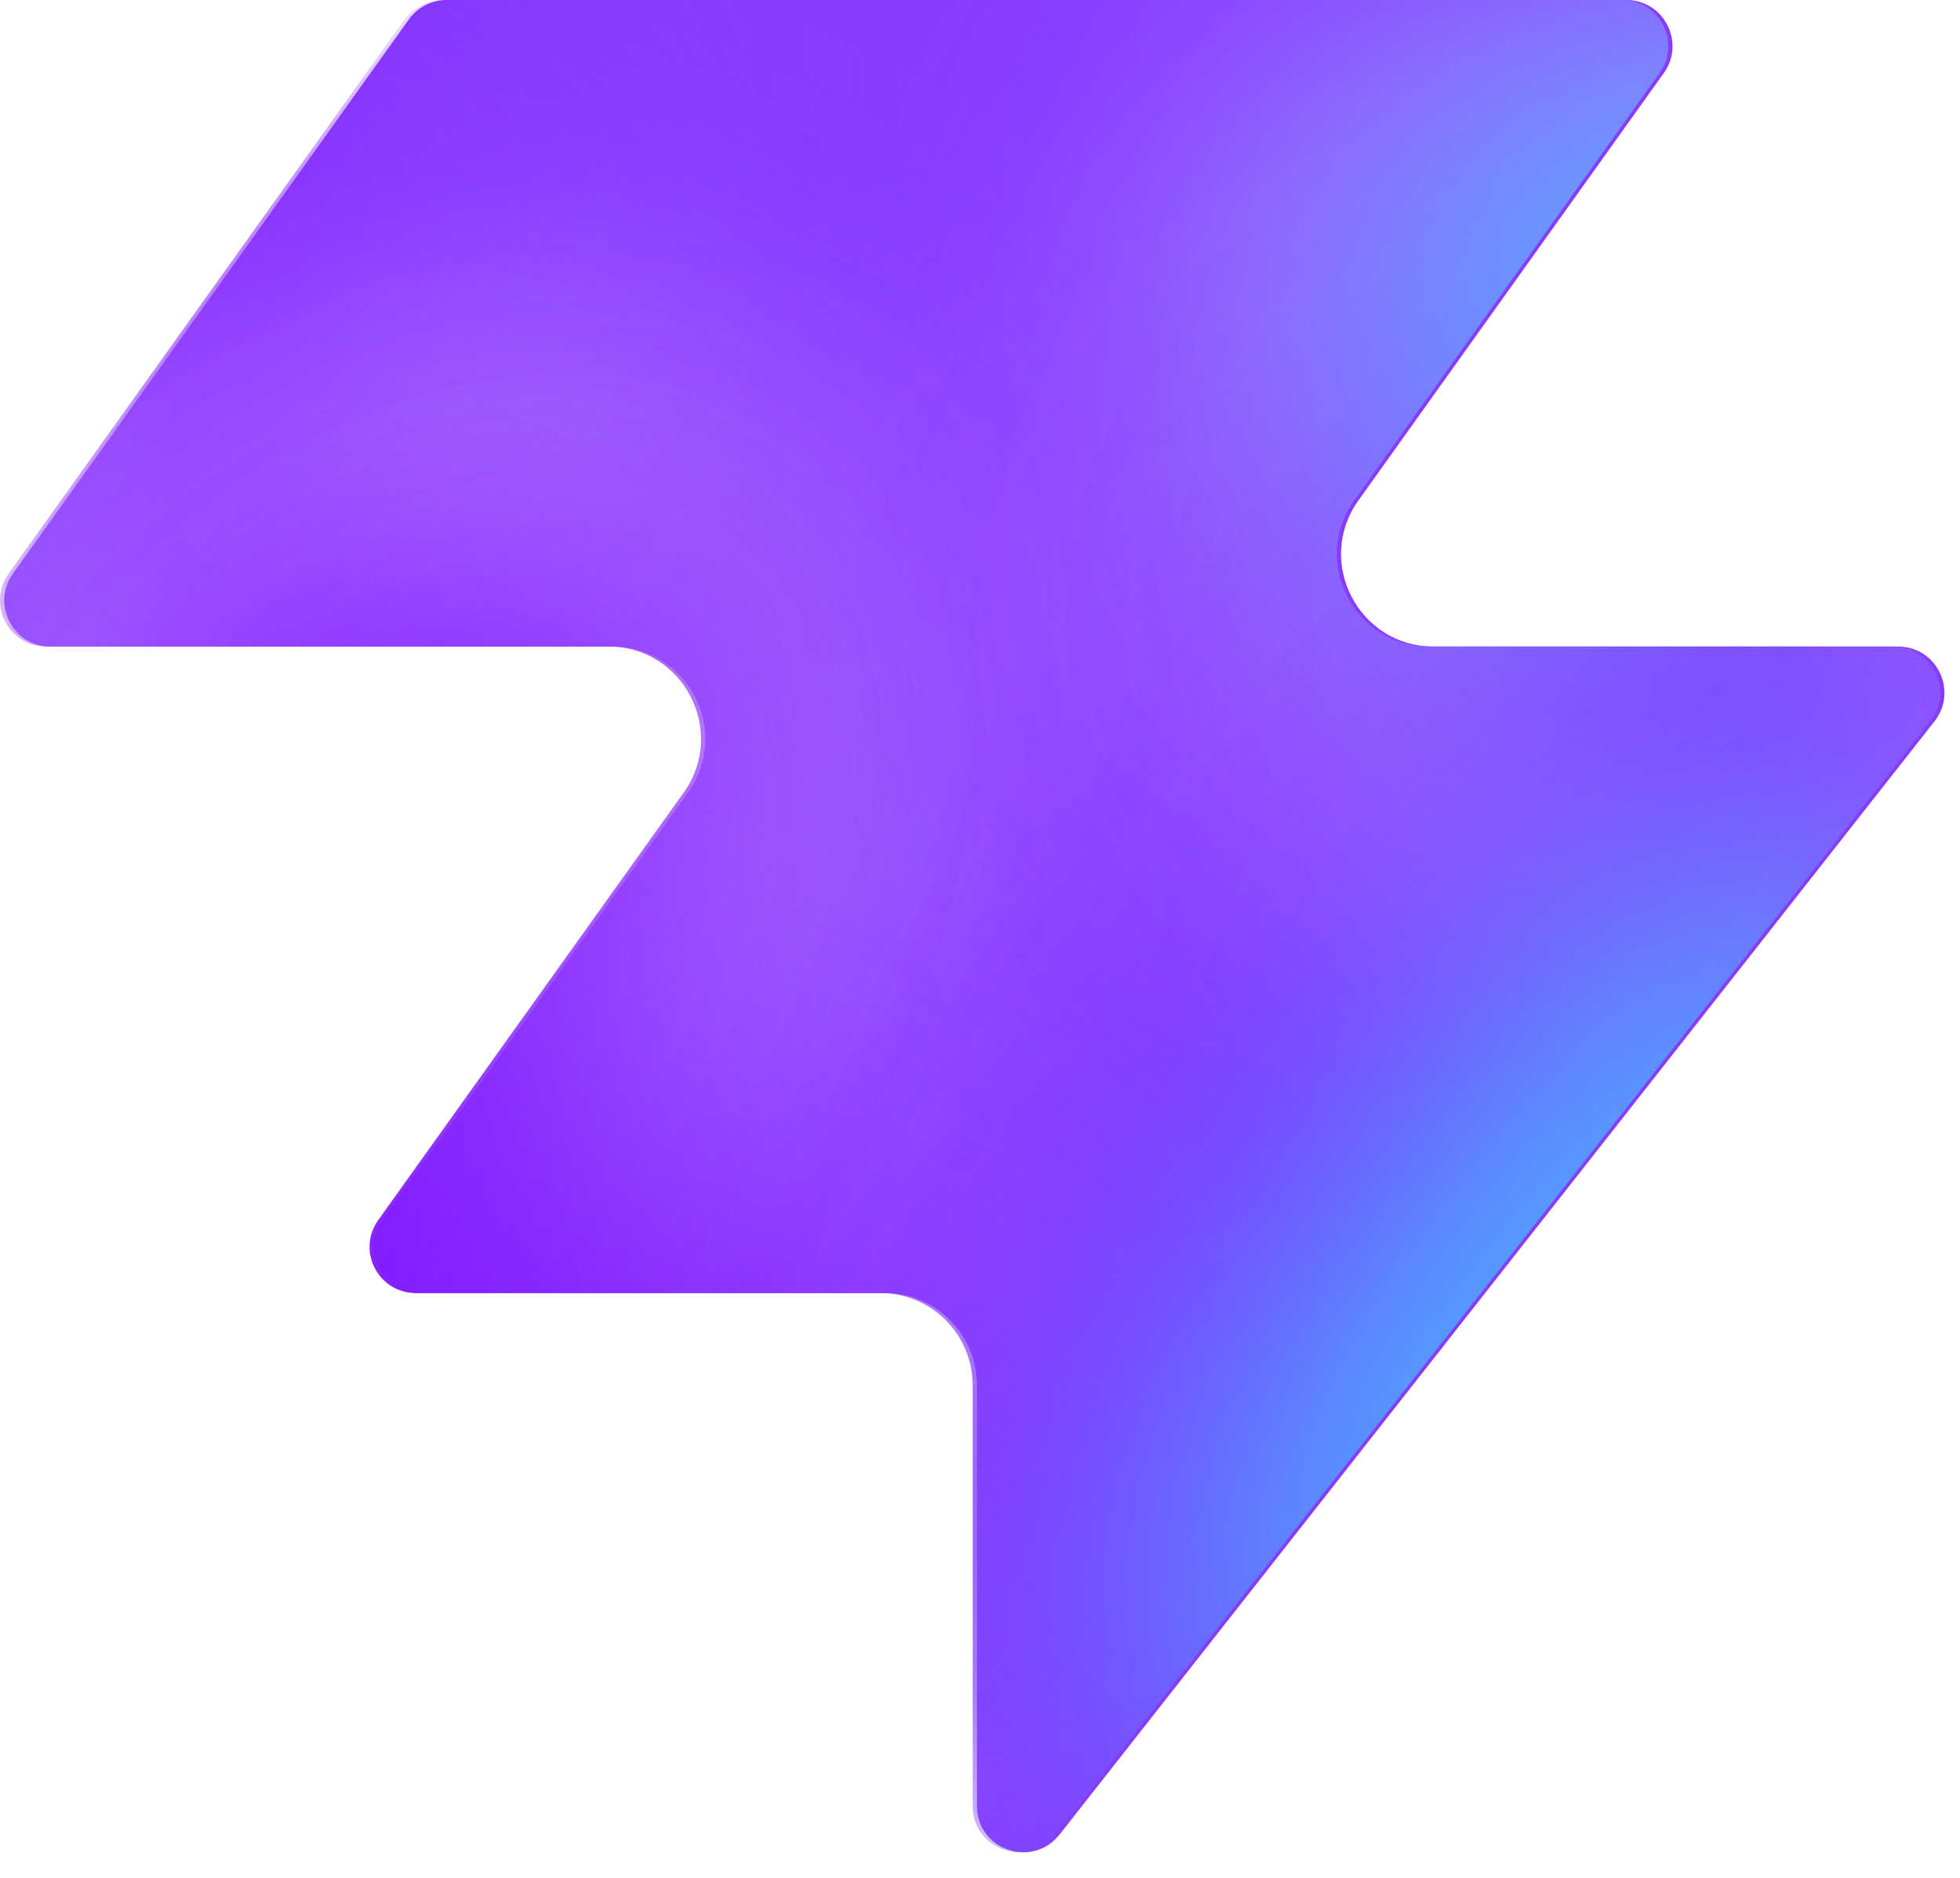
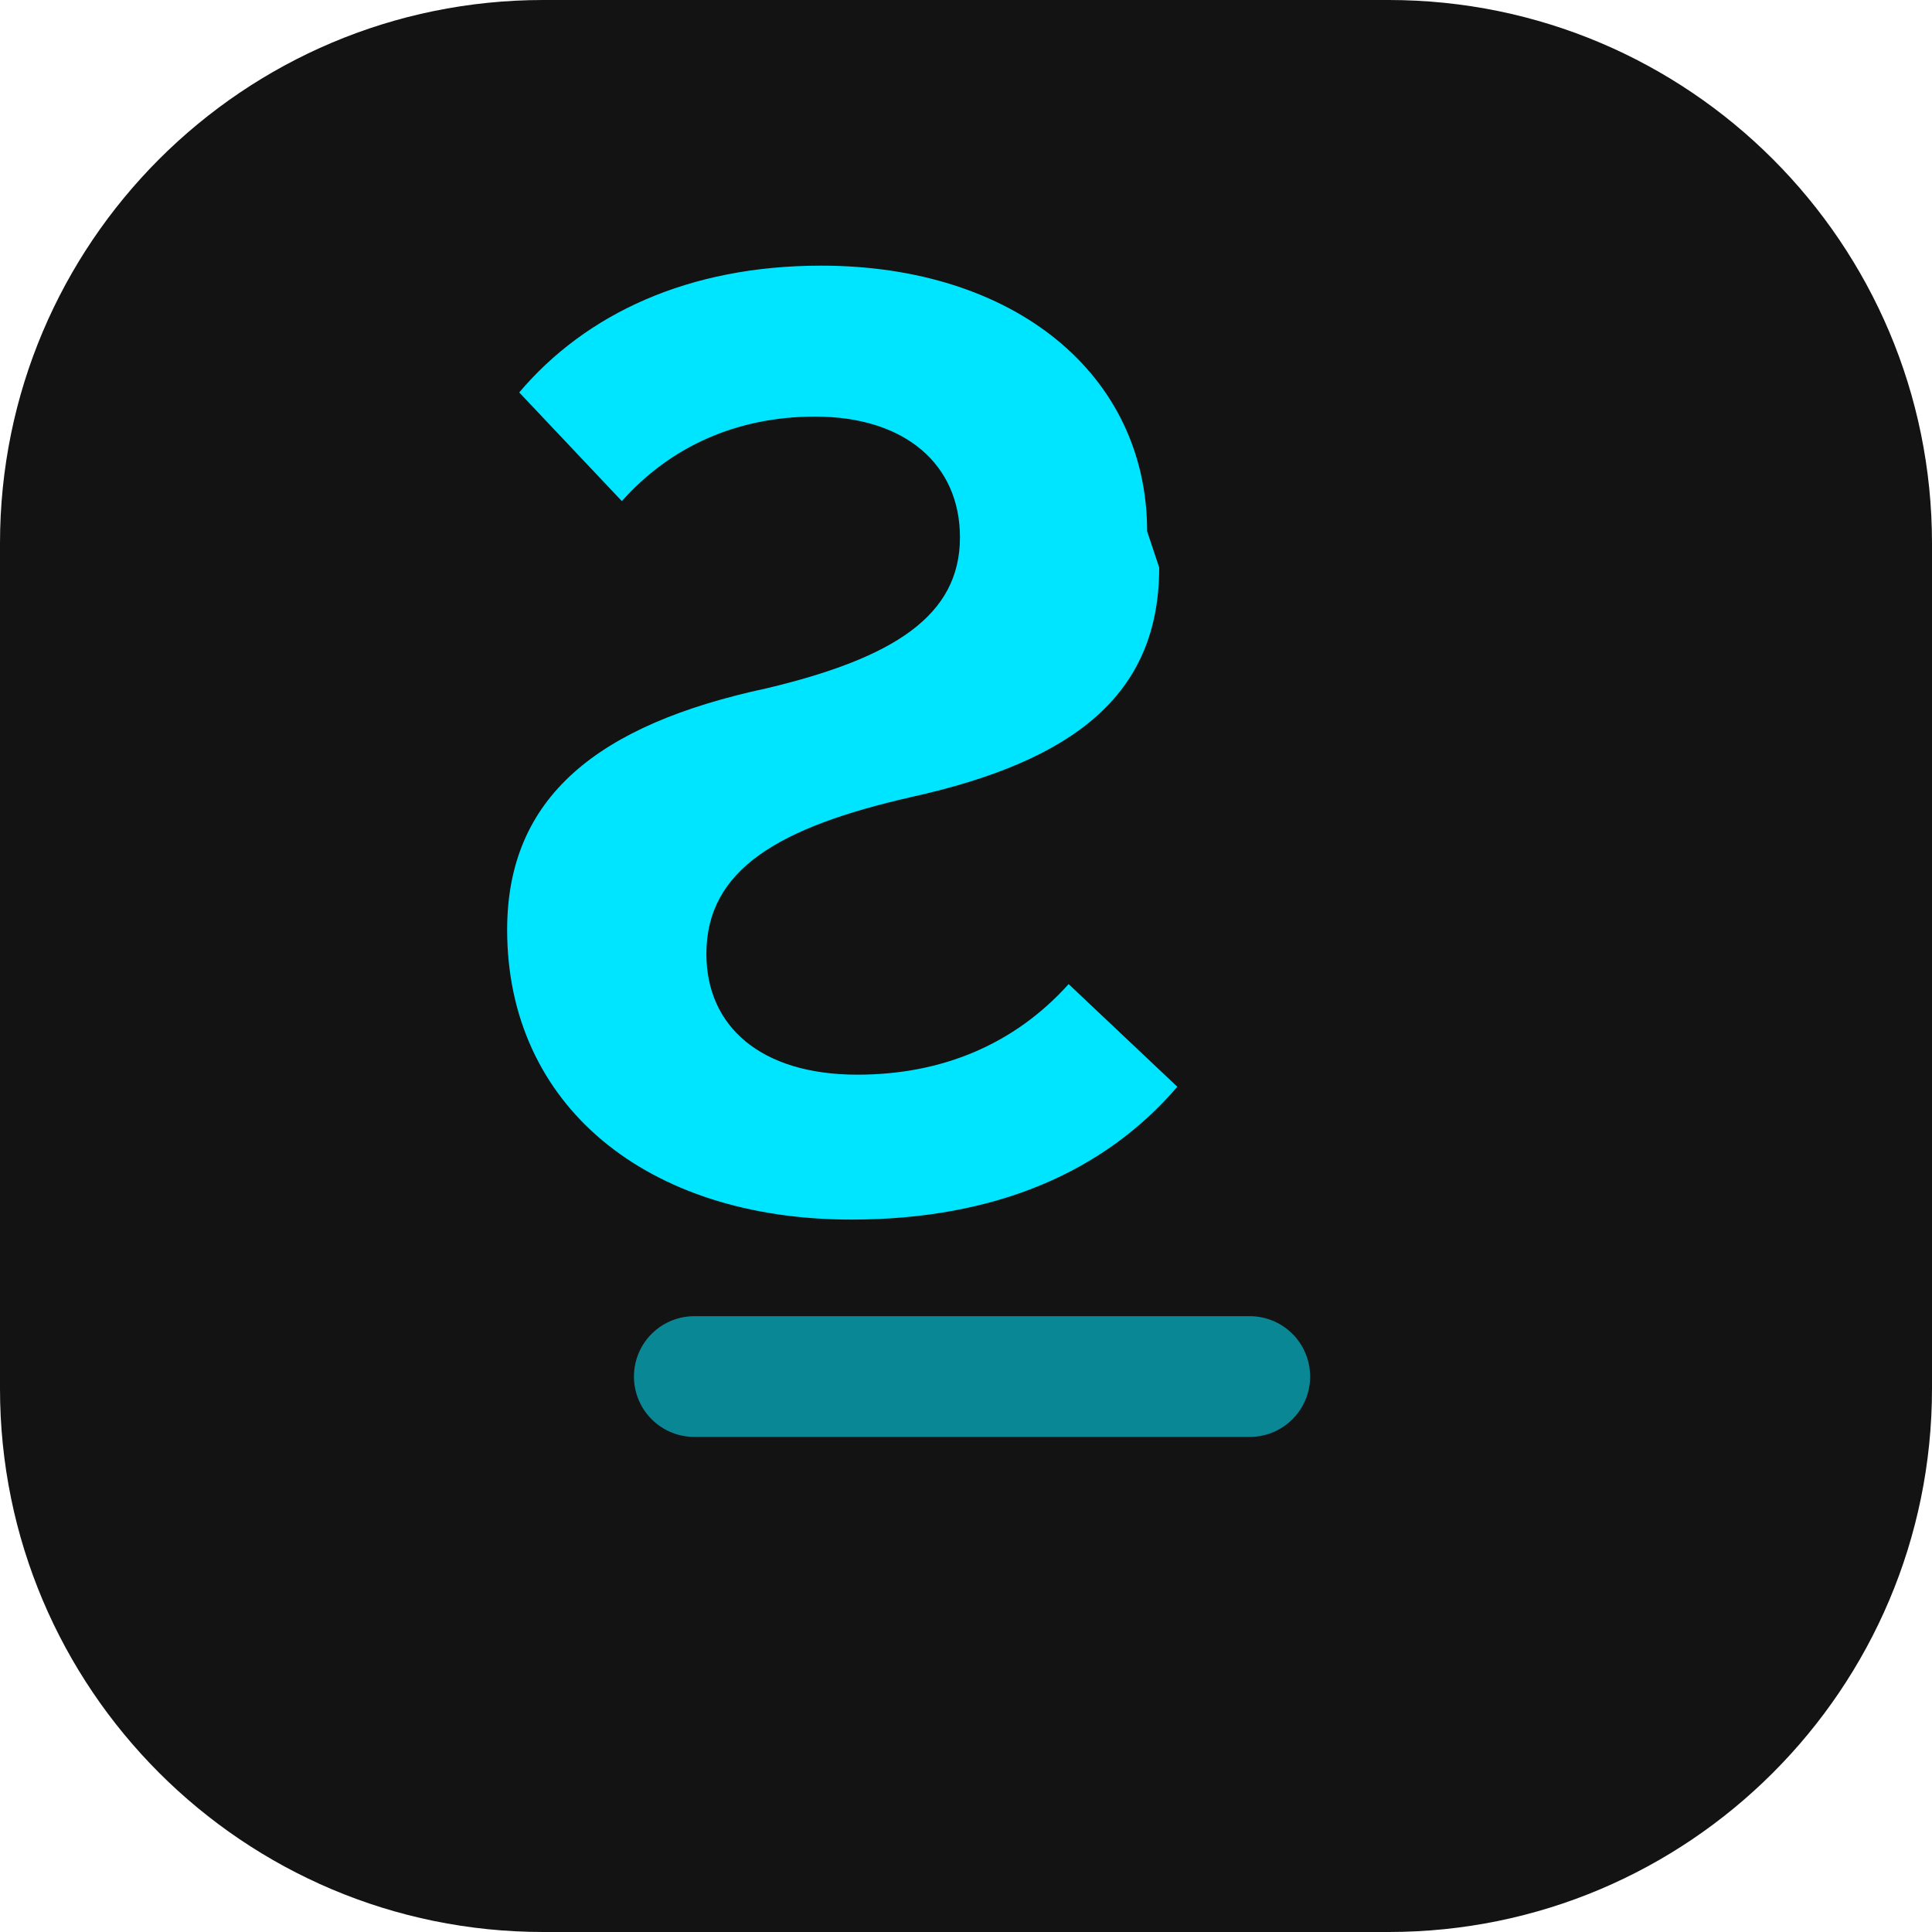
- <svg xmlns="http://www.w3.org/2000/svg" width="48" height="46" fill="none" viewBox="0 0 48 46">
-   <path fill="#863bff" d="M25.946 44.938c-.664.845-2.021.375-2.021-.698V33.937a2.26 2.26 0 0 0-2.262-2.262H10.287c-.92 0-1.456-1.04-.92-1.788l7.48-10.471c1.07-1.497 0-3.578-1.842-3.578H1.237c-.92 0-1.456-1.04-.92-1.788L10.013.474c.214-.297.556-.474.92-.474h28.894c.92 0 1.456 1.04.92 1.788l-7.48 10.471c-1.07 1.498 0 3.579 1.842 3.579h11.377c.943 0 1.473 1.088.89 1.83L25.947 44.94z" style="fill:#863bff;fill:color(display-p3 .525 .23 1);fill-opacity:1" />
-   <mask id="a" width="48" height="46" x="0" y="0" maskUnits="userSpaceOnUse" style="mask-type:alpha">
-     <path fill="#000" d="M25.842 44.938c-.664.844-2.021.375-2.021-.698V33.937a2.26 2.26 0 0 0-2.262-2.262H10.183c-.92 0-1.456-1.04-.92-1.788l7.48-10.471c1.07-1.498 0-3.579-1.842-3.579H1.133c-.92 0-1.456-1.04-.92-1.787L9.91.473c.214-.297.556-.474.92-.474h28.894c.92 0 1.456 1.04.92 1.788l-7.48 10.471c-1.07 1.498 0 3.578 1.842 3.578h11.377c.943 0 1.473 1.088.89 1.832L25.843 44.94z" style="fill:#000;fill-opacity:1" />
-   </mask>
-   <g mask="url(#a)">
-     <g filter="url(#b)">
-       <ellipse cx="5.508" cy="14.704" fill="#ede6ff" rx="5.508" ry="14.704" style="fill:#ede6ff;fill:color(display-p3 .927 .903 1);fill-opacity:1" transform="matrix(.00324 1 1 -.00324 -4.47 31.516)" />
-     </g>
-     <g filter="url(#c)">
-       <ellipse cx="10.399" cy="29.851" fill="#ede6ff" rx="10.399" ry="29.851" style="fill:#ede6ff;fill:color(display-p3 .927 .903 1);fill-opacity:1" transform="matrix(.00324 1 1 -.00324 -39.328 7.883)" />
-     </g>
-     <g filter="url(#d)">
-       <ellipse cx="5.508" cy="30.487" fill="#7e14ff" rx="5.508" ry="30.487" style="fill:#7e14ff;fill:color(display-p3 .492 .077 1);fill-opacity:1" transform="rotate(89.814 -25.913 -14.639)scale(1 -1)" />
-     </g>
-     <g filter="url(#e)">
-       <ellipse cx="5.508" cy="30.599" fill="#7e14ff" rx="5.508" ry="30.599" style="fill:#7e14ff;fill:color(display-p3 .492 .077 1);fill-opacity:1" transform="rotate(89.814 -32.644 -3.334)scale(1 -1)" />
-     </g>
-     <g filter="url(#f)">
-       <ellipse cx="5.508" cy="30.599" fill="#7e14ff" rx="5.508" ry="30.599" style="fill:#7e14ff;fill:color(display-p3 .492 .077 1);fill-opacity:1" transform="matrix(.00324 1 1 -.00324 -34.34 30.47)" />
-     </g>
-     <g filter="url(#g)">
-       <ellipse cx="14.072" cy="22.078" fill="#ede6ff" rx="14.072" ry="22.078" style="fill:#ede6ff;fill:color(display-p3 .927 .903 1);fill-opacity:1" transform="rotate(93.35 24.506 48.493)scale(-1 1)" />
-     </g>
-     <g filter="url(#h)">
-       <ellipse cx="3.47" cy="21.501" fill="#7e14ff" rx="3.47" ry="21.501" style="fill:#7e14ff;fill:color(display-p3 .492 .077 1);fill-opacity:1" transform="rotate(89.009 28.708 47.59)scale(-1 1)" />
-     </g>
-     <g filter="url(#i)">
-       <ellipse cx="3.47" cy="21.501" fill="#7e14ff" rx="3.47" ry="21.501" style="fill:#7e14ff;fill:color(display-p3 .492 .077 1);fill-opacity:1" transform="rotate(89.009 28.708 47.59)scale(-1 1)" />
-     </g>
-     <g filter="url(#j)">
-       <ellipse cx=".387" cy="8.972" fill="#7e14ff" rx="4.407" ry="29.108" style="fill:#7e14ff;fill:color(display-p3 .492 .077 1);fill-opacity:1" transform="rotate(39.51 .387 8.972)" />
-     </g>
-     <g filter="url(#k)">
-       <ellipse cx="47.523" cy="-6.092" fill="#7e14ff" rx="4.407" ry="29.108" style="fill:#7e14ff;fill:color(display-p3 .492 .077 1);fill-opacity:1" transform="rotate(37.892 47.523 -6.092)" />
-     </g>
-     <g filter="url(#l)">
-       <ellipse cx="41.412" cy="6.333" fill="#47bfff" rx="5.971" ry="9.665" style="fill:#47bfff;fill:color(display-p3 .28 .748 1);fill-opacity:1" transform="rotate(37.892 41.412 6.333)" />
-     </g>
-     <g filter="url(#m)">
-       <ellipse cx="-1.879" cy="38.332" fill="#7e14ff" rx="4.407" ry="29.108" style="fill:#7e14ff;fill:color(display-p3 .492 .077 1);fill-opacity:1" transform="rotate(37.892 -1.88 38.332)" />
-     </g>
-     <g filter="url(#n)">
-       <ellipse cx="-1.879" cy="38.332" fill="#7e14ff" rx="4.407" ry="29.108" style="fill:#7e14ff;fill:color(display-p3 .492 .077 1);fill-opacity:1" transform="rotate(37.892 -1.88 38.332)" />
-     </g>
-     <g filter="url(#o)">
-       <ellipse cx="35.651" cy="29.907" fill="#7e14ff" rx="4.407" ry="29.108" style="fill:#7e14ff;fill:color(display-p3 .492 .077 1);fill-opacity:1" transform="rotate(37.892 35.651 29.907)" />
-     </g>
-     <g filter="url(#p)">
-       <ellipse cx="38.418" cy="32.4" fill="#47bfff" rx="5.971" ry="15.297" style="fill:#47bfff;fill:color(display-p3 .28 .748 1);fill-opacity:1" transform="rotate(37.892 38.418 32.4)" />
-     </g>
-   </g>
-   <defs>
-     <filter id="b" width="60.045" height="41.654" x="-19.77" y="16.149" color-interpolation-filters="sRGB" filterUnits="userSpaceOnUse">
-       <feFlood flood-opacity="0" result="BackgroundImageFix" />
-       <feBlend in="SourceGraphic" in2="BackgroundImageFix" result="shape" />
-       <feGaussianBlur result="effect1_foregroundBlur_2002_17158" stdDeviation="7.659" />
-     </filter>
-     <filter id="c" width="90.34" height="51.437" x="-54.613" y="-7.533" color-interpolation-filters="sRGB" filterUnits="userSpaceOnUse">
-       <feFlood flood-opacity="0" result="BackgroundImageFix" />
-       <feBlend in="SourceGraphic" in2="BackgroundImageFix" result="shape" />
-       <feGaussianBlur result="effect1_foregroundBlur_2002_17158" stdDeviation="7.659" />
-     </filter>
-     <filter id="d" width="79.355" height="29.4" x="-49.64" y="2.03" color-interpolation-filters="sRGB" filterUnits="userSpaceOnUse">
-       <feFlood flood-opacity="0" result="BackgroundImageFix" />
-       <feBlend in="SourceGraphic" in2="BackgroundImageFix" result="shape" />
-       <feGaussianBlur result="effect1_foregroundBlur_2002_17158" stdDeviation="4.596" />
-     </filter>
-     <filter id="e" width="79.579" height="29.4" x="-45.045" y="20.029" color-interpolation-filters="sRGB" filterUnits="userSpaceOnUse">
-       <feFlood flood-opacity="0" result="BackgroundImageFix" />
-       <feBlend in="SourceGraphic" in2="BackgroundImageFix" result="shape" />
-       <feGaussianBlur result="effect1_foregroundBlur_2002_17158" stdDeviation="4.596" />
-     </filter>
-     <filter id="f" width="79.579" height="29.4" x="-43.513" y="21.178" color-interpolation-filters="sRGB" filterUnits="userSpaceOnUse">
-       <feFlood flood-opacity="0" result="BackgroundImageFix" />
-       <feBlend in="SourceGraphic" in2="BackgroundImageFix" result="shape" />
-       <feGaussianBlur result="effect1_foregroundBlur_2002_17158" stdDeviation="4.596" />
-     </filter>
-     <filter id="g" width="74.749" height="58.852" x="15.756" y="-17.901" color-interpolation-filters="sRGB" filterUnits="userSpaceOnUse">
-       <feFlood flood-opacity="0" result="BackgroundImageFix" />
-       <feBlend in="SourceGraphic" in2="BackgroundImageFix" result="shape" />
-       <feGaussianBlur result="effect1_foregroundBlur_2002_17158" stdDeviation="7.659" />
-     </filter>
-     <filter id="h" width="61.377" height="25.362" x="23.548" y="2.284" color-interpolation-filters="sRGB" filterUnits="userSpaceOnUse">
-       <feFlood flood-opacity="0" result="BackgroundImageFix" />
-       <feBlend in="SourceGraphic" in2="BackgroundImageFix" result="shape" />
-       <feGaussianBlur result="effect1_foregroundBlur_2002_17158" stdDeviation="4.596" />
-     </filter>
-     <filter id="i" width="61.377" height="25.362" x="23.548" y="2.284" color-interpolation-filters="sRGB" filterUnits="userSpaceOnUse">
-       <feFlood flood-opacity="0" result="BackgroundImageFix" />
-       <feBlend in="SourceGraphic" in2="BackgroundImageFix" result="shape" />
-       <feGaussianBlur result="effect1_foregroundBlur_2002_17158" stdDeviation="4.596" />
-     </filter>
-     <filter id="j" width="56.045" height="63.649" x="-27.636" y="-22.853" color-interpolation-filters="sRGB" filterUnits="userSpaceOnUse">
-       <feFlood flood-opacity="0" result="BackgroundImageFix" />
-       <feBlend in="SourceGraphic" in2="BackgroundImageFix" result="shape" />
-       <feGaussianBlur result="effect1_foregroundBlur_2002_17158" stdDeviation="4.596" />
-     </filter>
-     <filter id="k" width="54.814" height="64.646" x="20.116" y="-38.415" color-interpolation-filters="sRGB" filterUnits="userSpaceOnUse">
-       <feFlood flood-opacity="0" result="BackgroundImageFix" />
-       <feBlend in="SourceGraphic" in2="BackgroundImageFix" result="shape" />
-       <feGaussianBlur result="effect1_foregroundBlur_2002_17158" stdDeviation="4.596" />
-     </filter>
-     <filter id="l" width="33.541" height="35.313" x="24.641" y="-11.323" color-interpolation-filters="sRGB" filterUnits="userSpaceOnUse">
-       <feFlood flood-opacity="0" result="BackgroundImageFix" />
-       <feBlend in="SourceGraphic" in2="BackgroundImageFix" result="shape" />
-       <feGaussianBlur result="effect1_foregroundBlur_2002_17158" stdDeviation="4.596" />
-     </filter>
-     <filter id="m" width="54.814" height="64.646" x="-29.286" y="6.009" color-interpolation-filters="sRGB" filterUnits="userSpaceOnUse">
-       <feFlood flood-opacity="0" result="BackgroundImageFix" />
-       <feBlend in="SourceGraphic" in2="BackgroundImageFix" result="shape" />
-       <feGaussianBlur result="effect1_foregroundBlur_2002_17158" stdDeviation="4.596" />
-     </filter>
-     <filter id="n" width="54.814" height="64.646" x="-29.286" y="6.009" color-interpolation-filters="sRGB" filterUnits="userSpaceOnUse">
-       <feFlood flood-opacity="0" result="BackgroundImageFix" />
-       <feBlend in="SourceGraphic" in2="BackgroundImageFix" result="shape" />
-       <feGaussianBlur result="effect1_foregroundBlur_2002_17158" stdDeviation="4.596" />
-     </filter>
-     <filter id="o" width="54.814" height="64.646" x="8.244" y="-2.416" color-interpolation-filters="sRGB" filterUnits="userSpaceOnUse">
-       <feFlood flood-opacity="0" result="BackgroundImageFix" />
-       <feBlend in="SourceGraphic" in2="BackgroundImageFix" result="shape" />
-       <feGaussianBlur result="effect1_foregroundBlur_2002_17158" stdDeviation="4.596" />
-     </filter>
-     <filter id="p" width="39.409" height="43.623" x="18.713" y="10.588" color-interpolation-filters="sRGB" filterUnits="userSpaceOnUse">
-       <feFlood flood-opacity="0" result="BackgroundImageFix" />
-       <feBlend in="SourceGraphic" in2="BackgroundImageFix" result="shape" />
-       <feGaussianBlur result="effect1_foregroundBlur_2002_17158" stdDeviation="4.596" />
-     </filter>
-   </defs>
+ <svg xmlns="http://www.w3.org/2000/svg" viewBox="0 0 32 32" fill="none">
+   <rect width="32" height="32" rx="9" fill="#131313" />
+   <path d="M19.2 9.4c0 2.1-1.4 3.2-4.1 3.8-2.2.5-3.4 1.2-3.4 2.6 0 1.2.9 2 2.5 2 1.4 0 2.6-.5 3.5-1.5l1.8 1.7c-1.2 1.4-3 2.2-5.4 2.2-3.4 0-5.7-1.9-5.7-4.8 0-2.2 1.5-3.4 4.3-4 2.1-.5 3.2-1.2 3.2-2.5 0-1.2-.9-2-2.4-2-1.3 0-2.4.5-3.2 1.4l-1.7-1.8c1.1-1.3 2.8-2.1 5-2.1 3.2 0 5.4 1.8 5.4 4.4Z" fill="#00e5ff" />
+   <path d="M11.5 22.8h9.2" stroke="#00e5ff" stroke-width="2" stroke-linecap="round" stroke-opacity="0.55" />
</svg>
